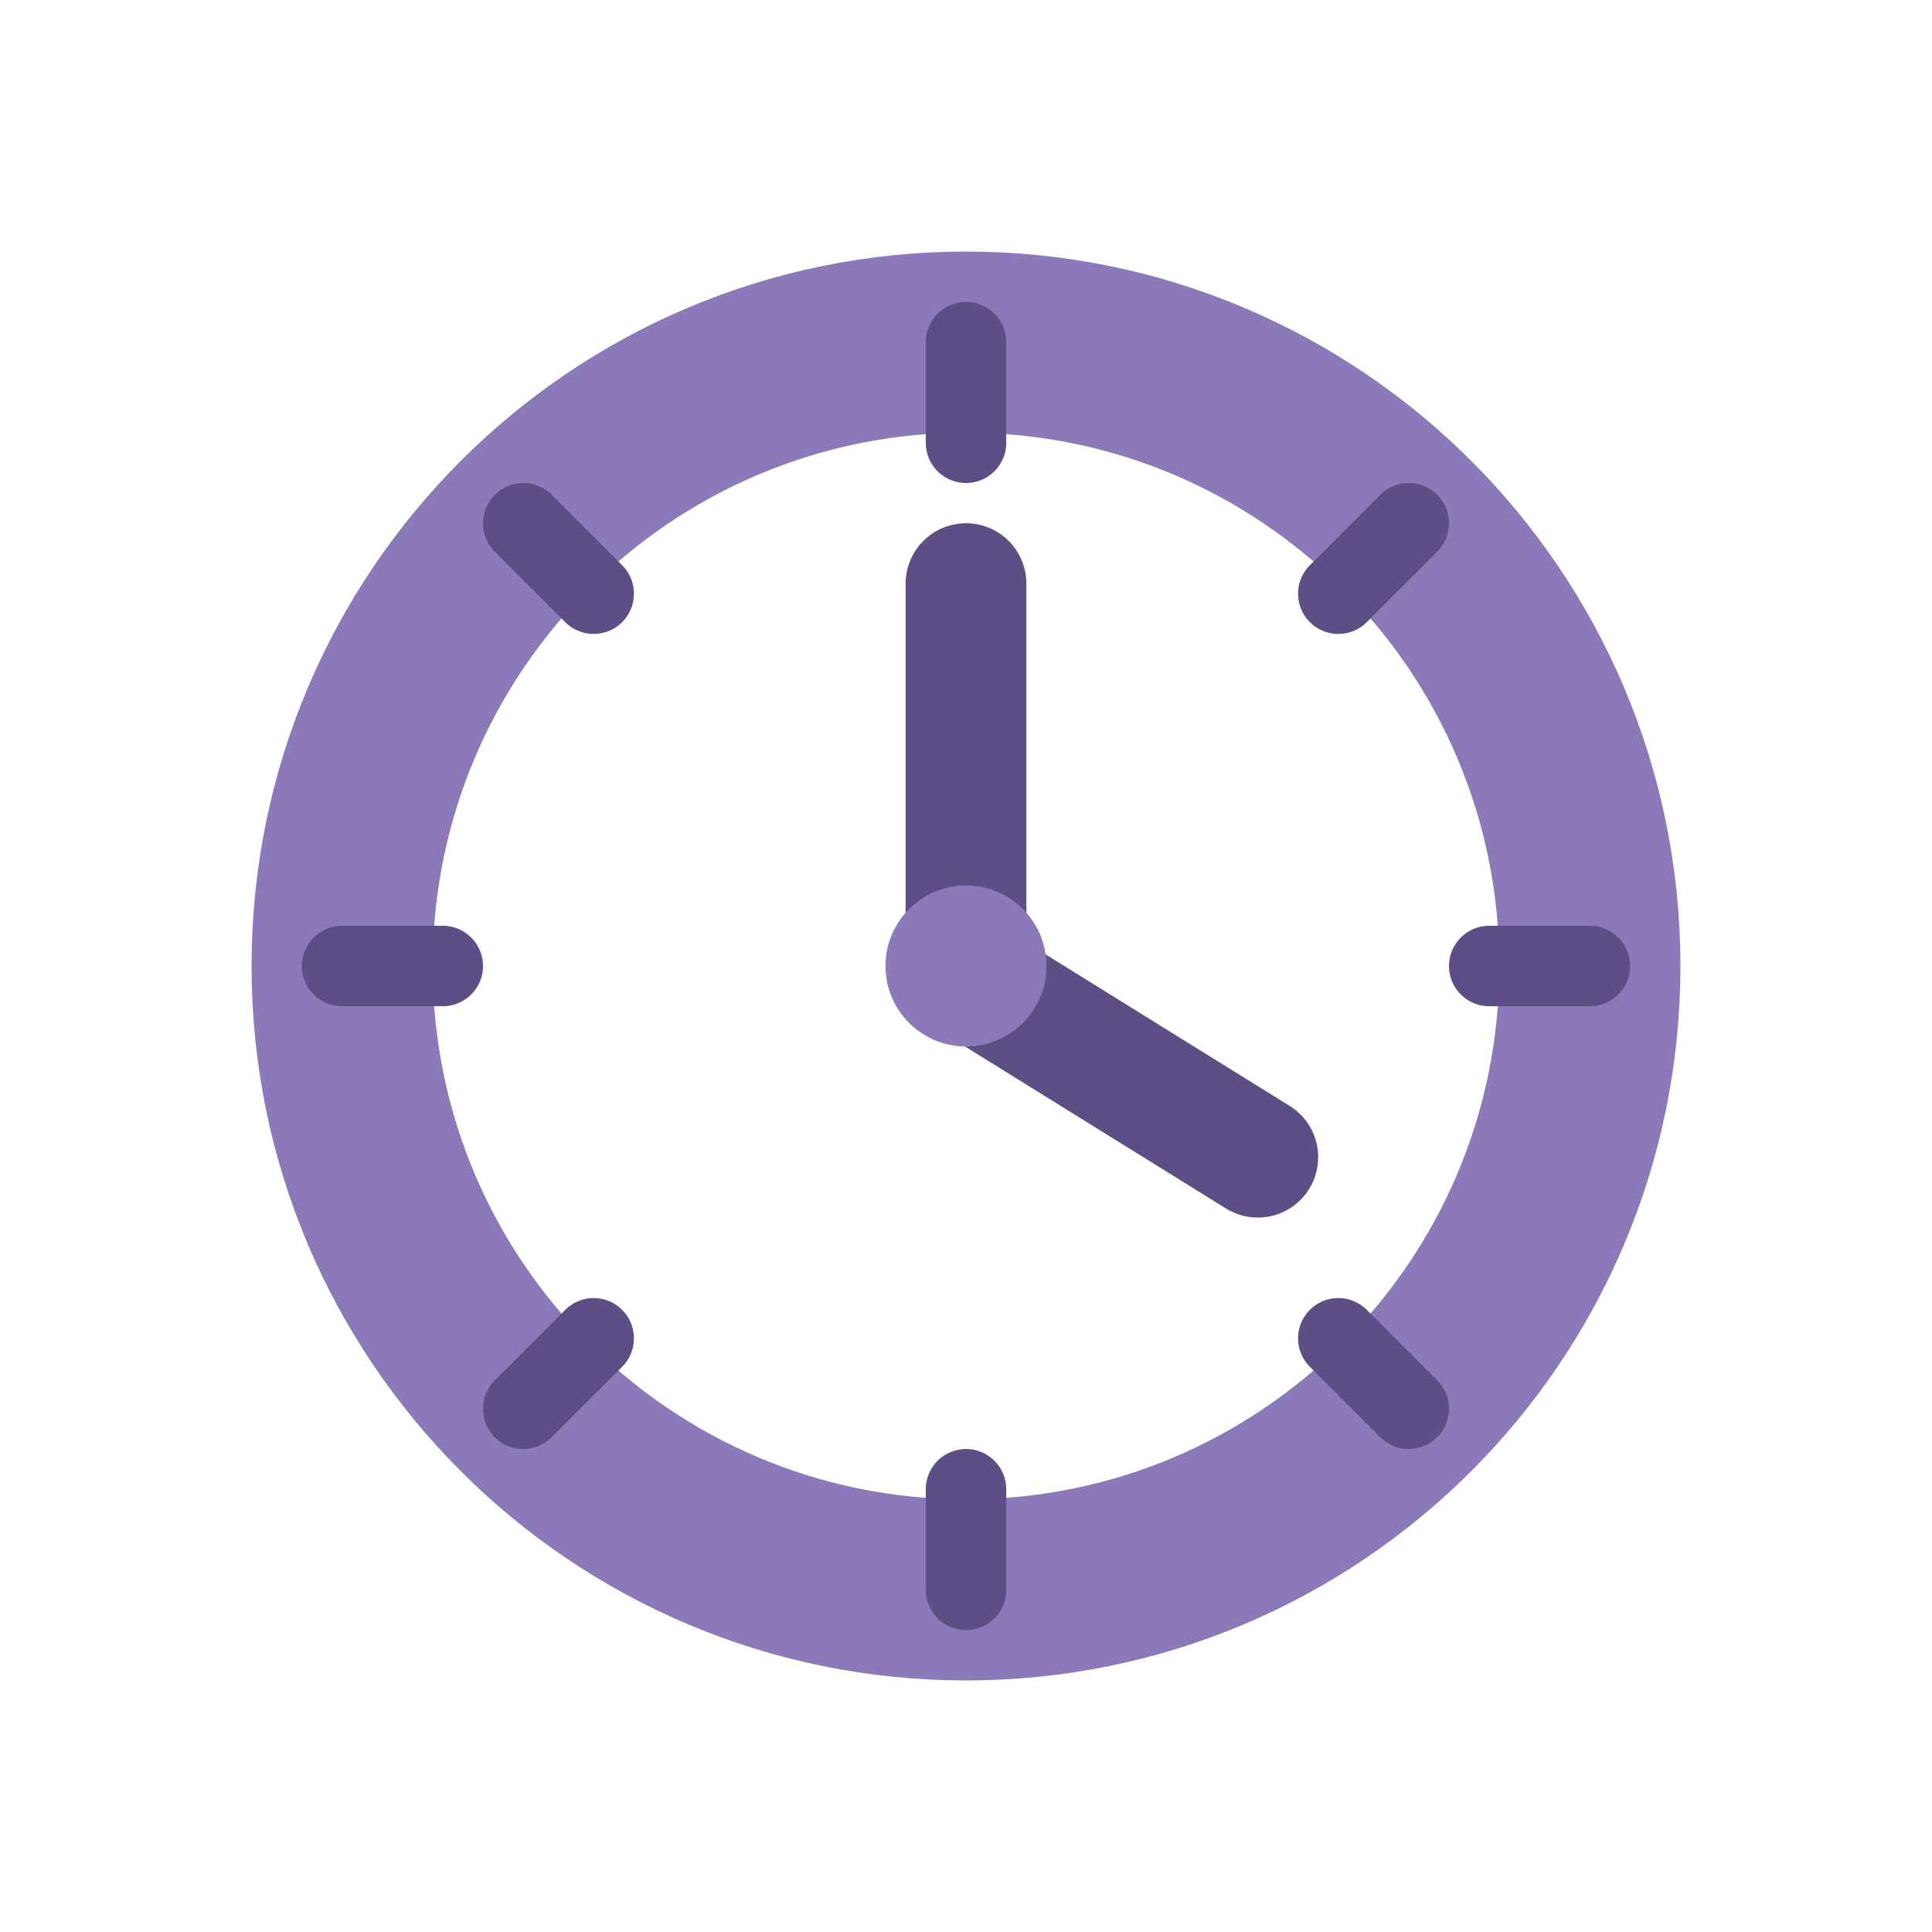
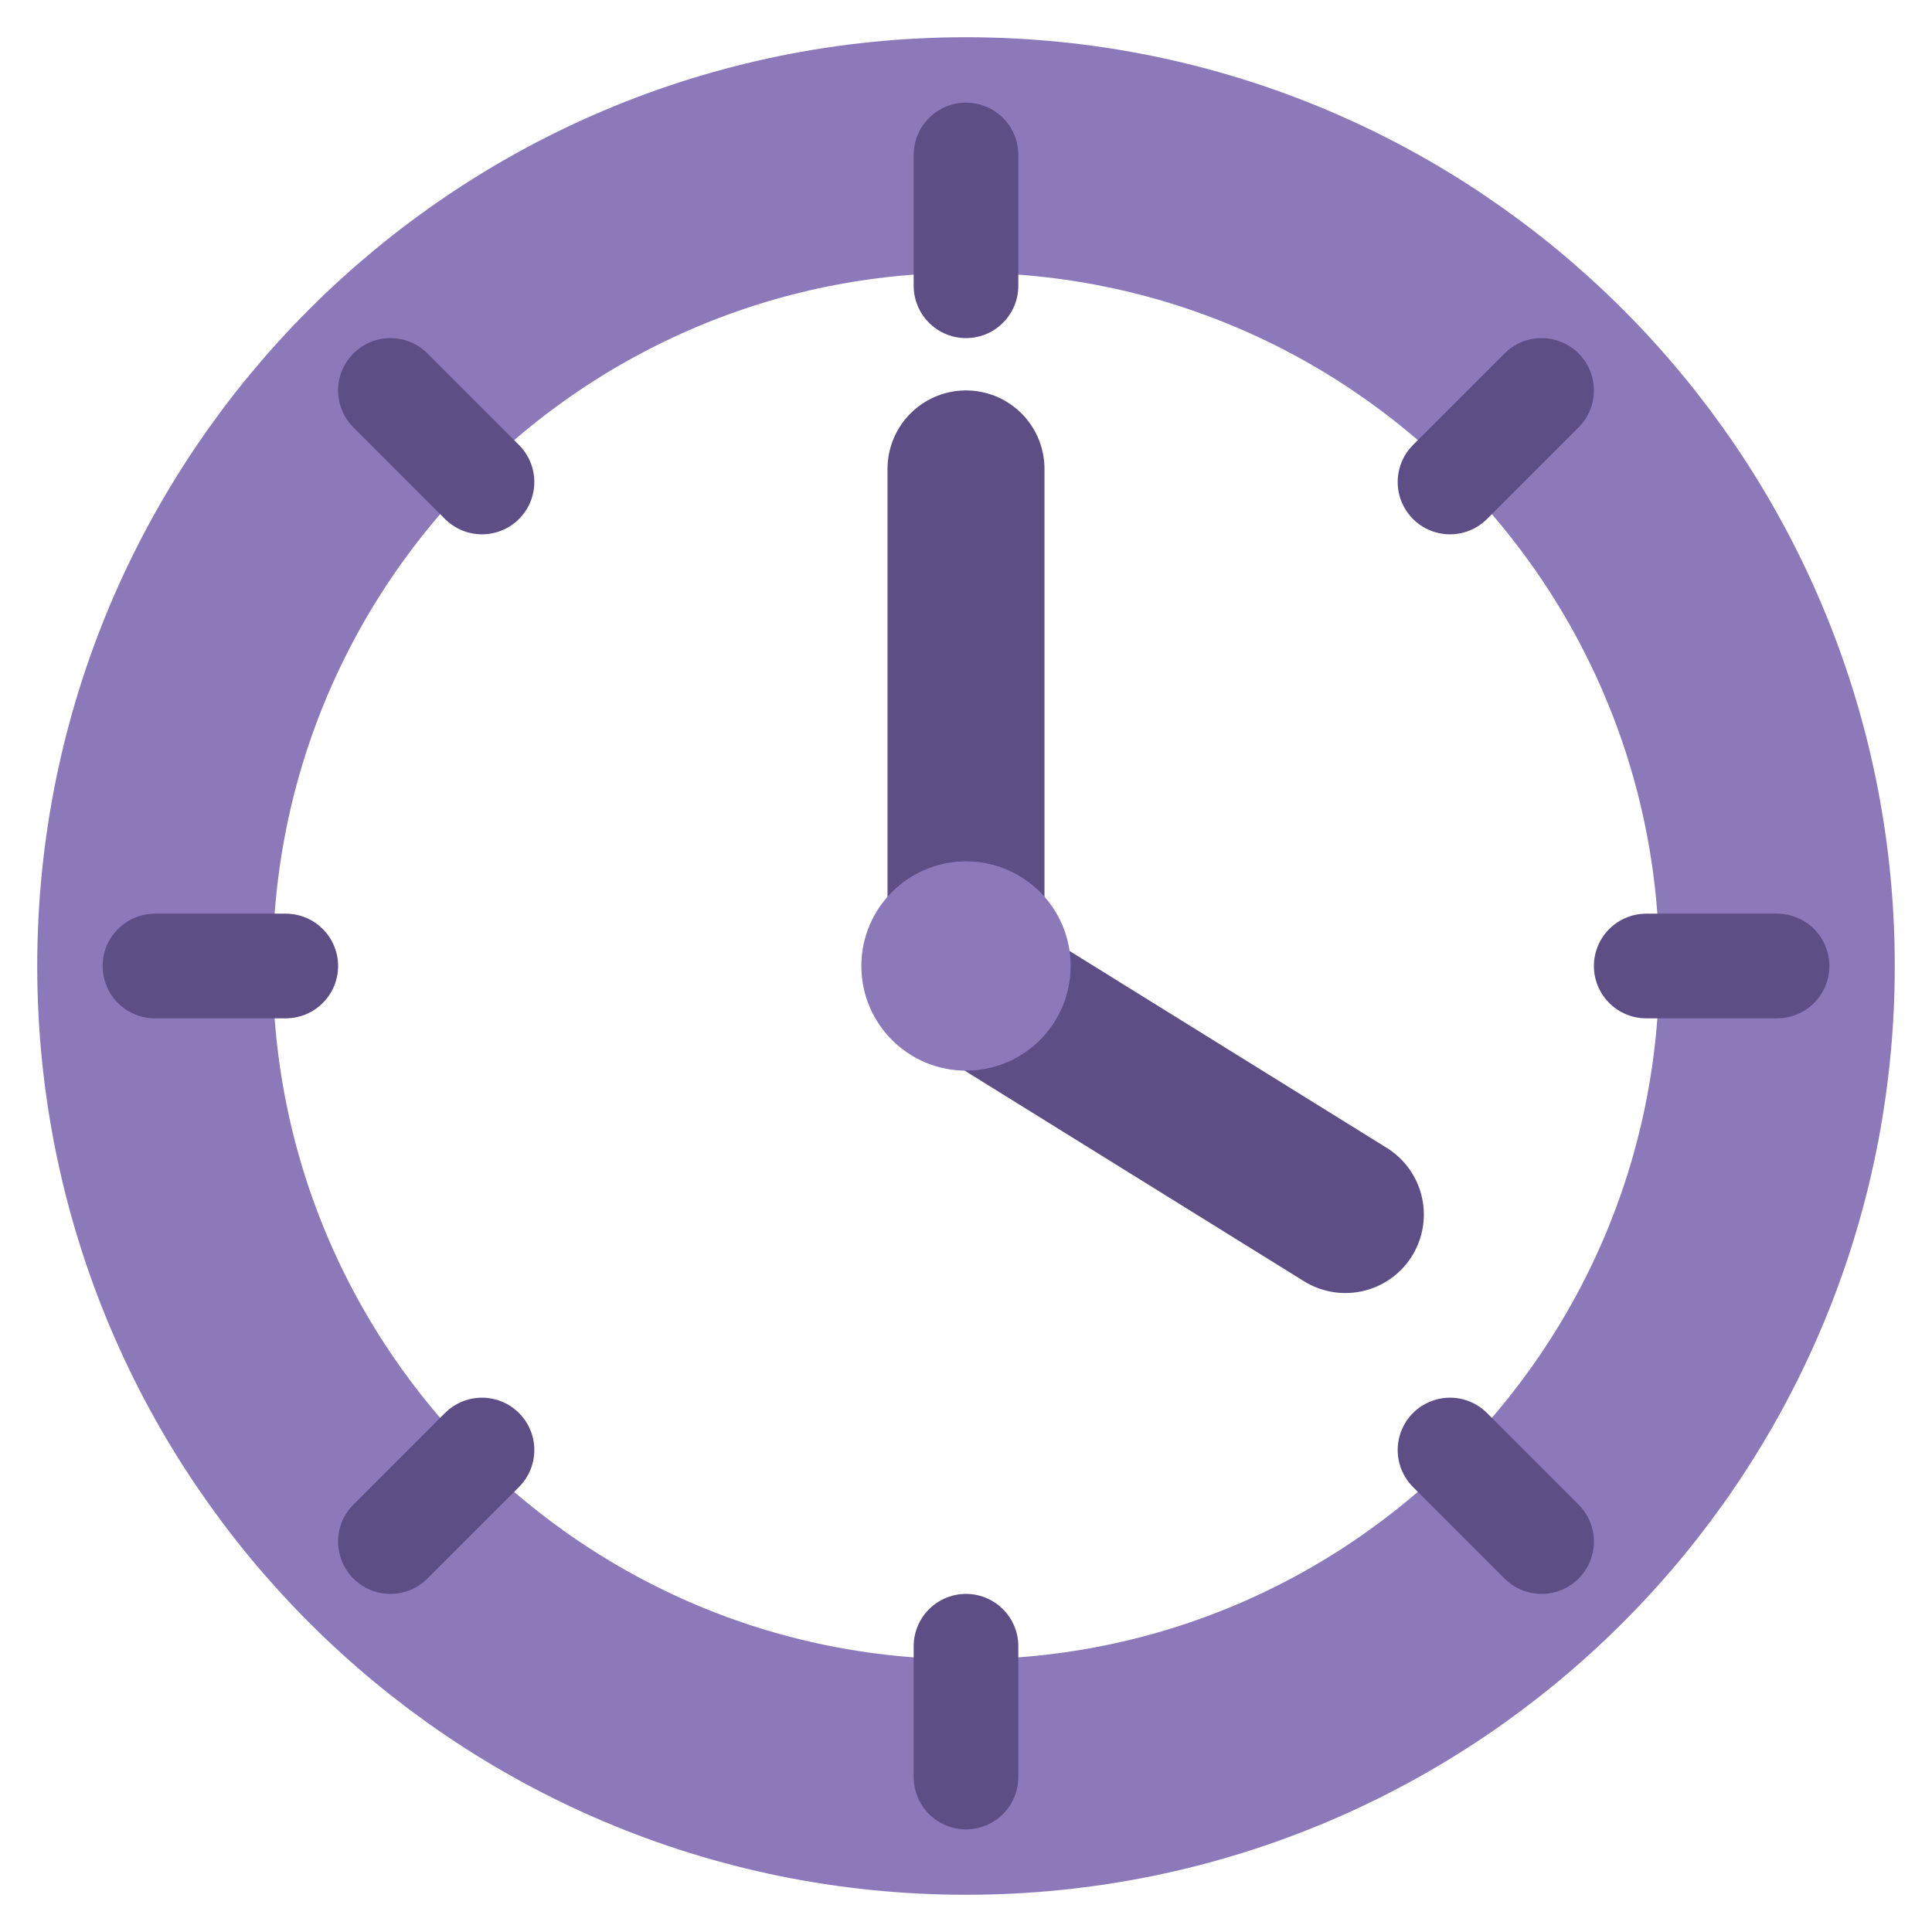
<svg xmlns="http://www.w3.org/2000/svg" viewBox="0 0 192 192">
-   <circle cx="96" cy="96" r="62" fill="none" stroke="#8B79B9" stroke-width="18" />
-   <path d="M96 34v10M96 148v10M34 96h10M148 96h10M52 52l7 7M133 133l7 7M140 52l-7 7M59 133l-7 7" fill="none" stroke="#5D4E86" stroke-width="8" stroke-linecap="round" />
-   <path d="M96 58v39l29 18" fill="none" stroke="#5D4E86" stroke-width="12" stroke-linecap="round" stroke-linejoin="round" />
-   <circle cx="96" cy="96" r="8" fill="#8B79B9" />
+   <g transform="translate(96 96) scale(1.3) translate(-96 -96)">
+     <circle cx="96" cy="96" r="62" fill="none" stroke="#8B79B9" stroke-width="18" />
+     <path d="M96 34v10M96 148v10M34 96h10M148 96h10M52 52l7 7M133 133l7 7M140 52l-7 7M59 133l-7 7" fill="none" stroke="#5D4E86" stroke-width="8" stroke-linecap="round" />
+     <path d="M96 58v39l29 18" fill="none" stroke="#5D4E86" stroke-width="12" stroke-linecap="round" stroke-linejoin="round" />
+     <circle cx="96" cy="96" r="8" fill="#8B79B9" />
+   </g>
</svg>
